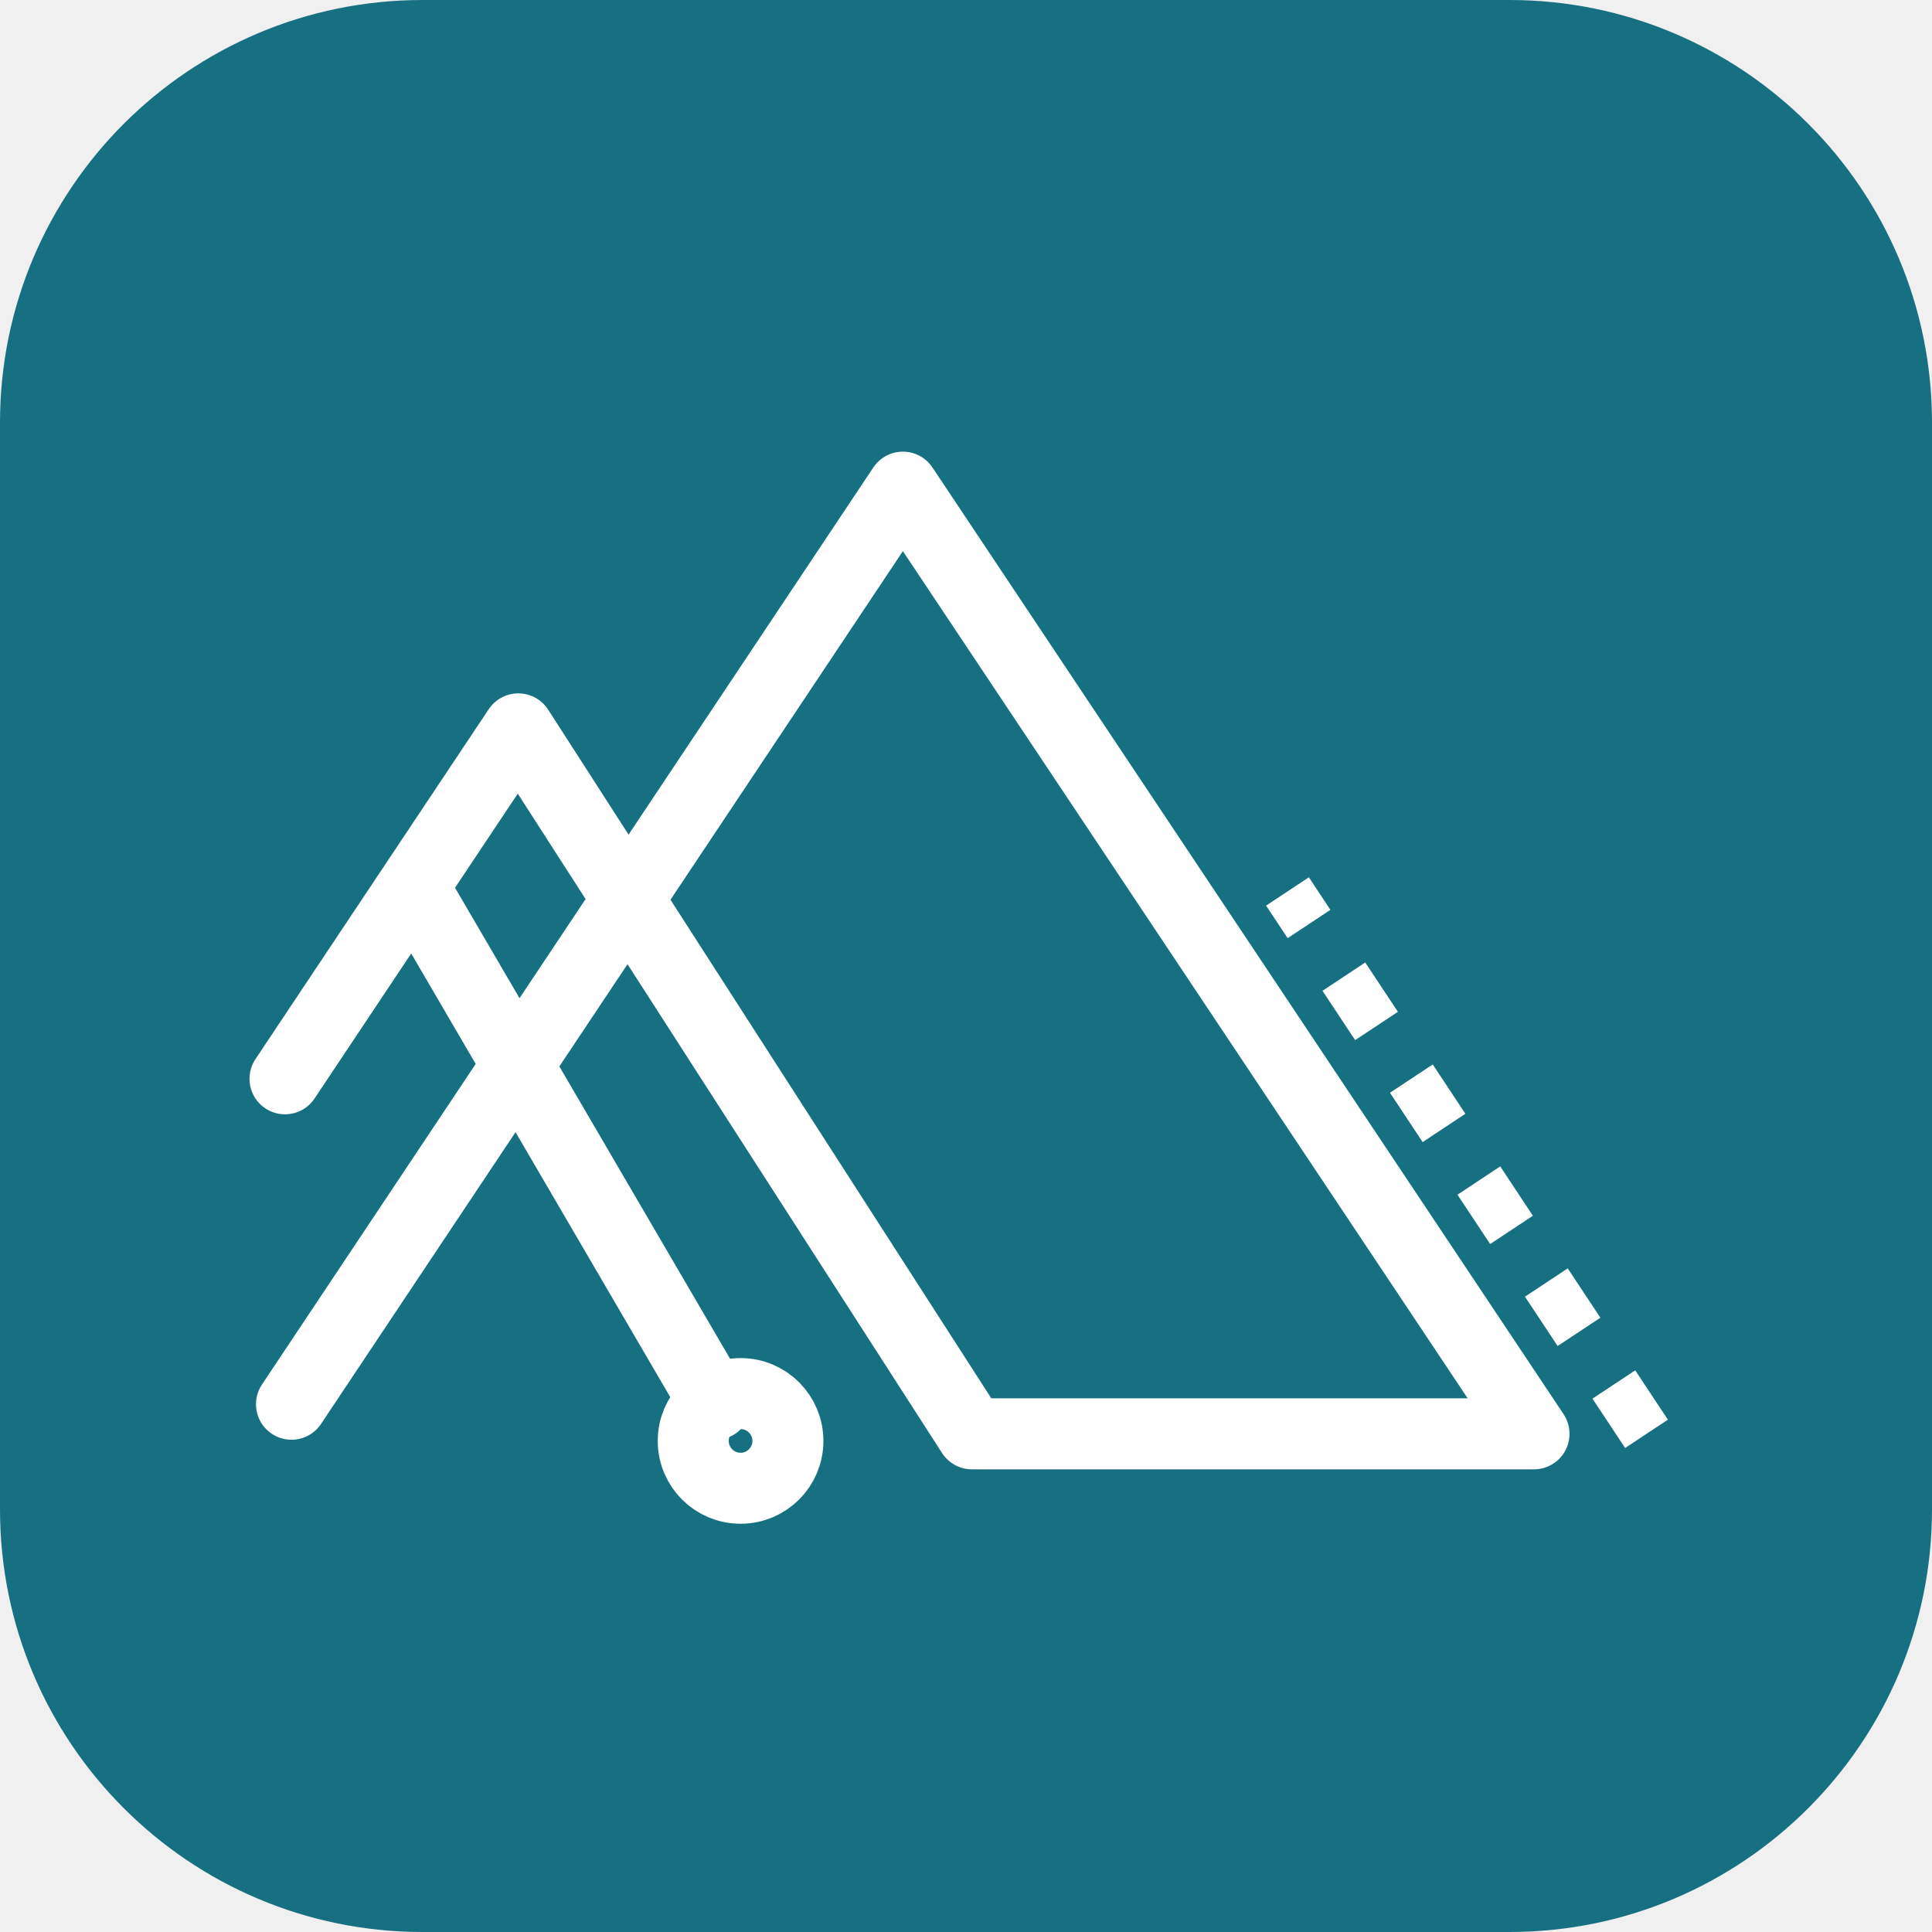
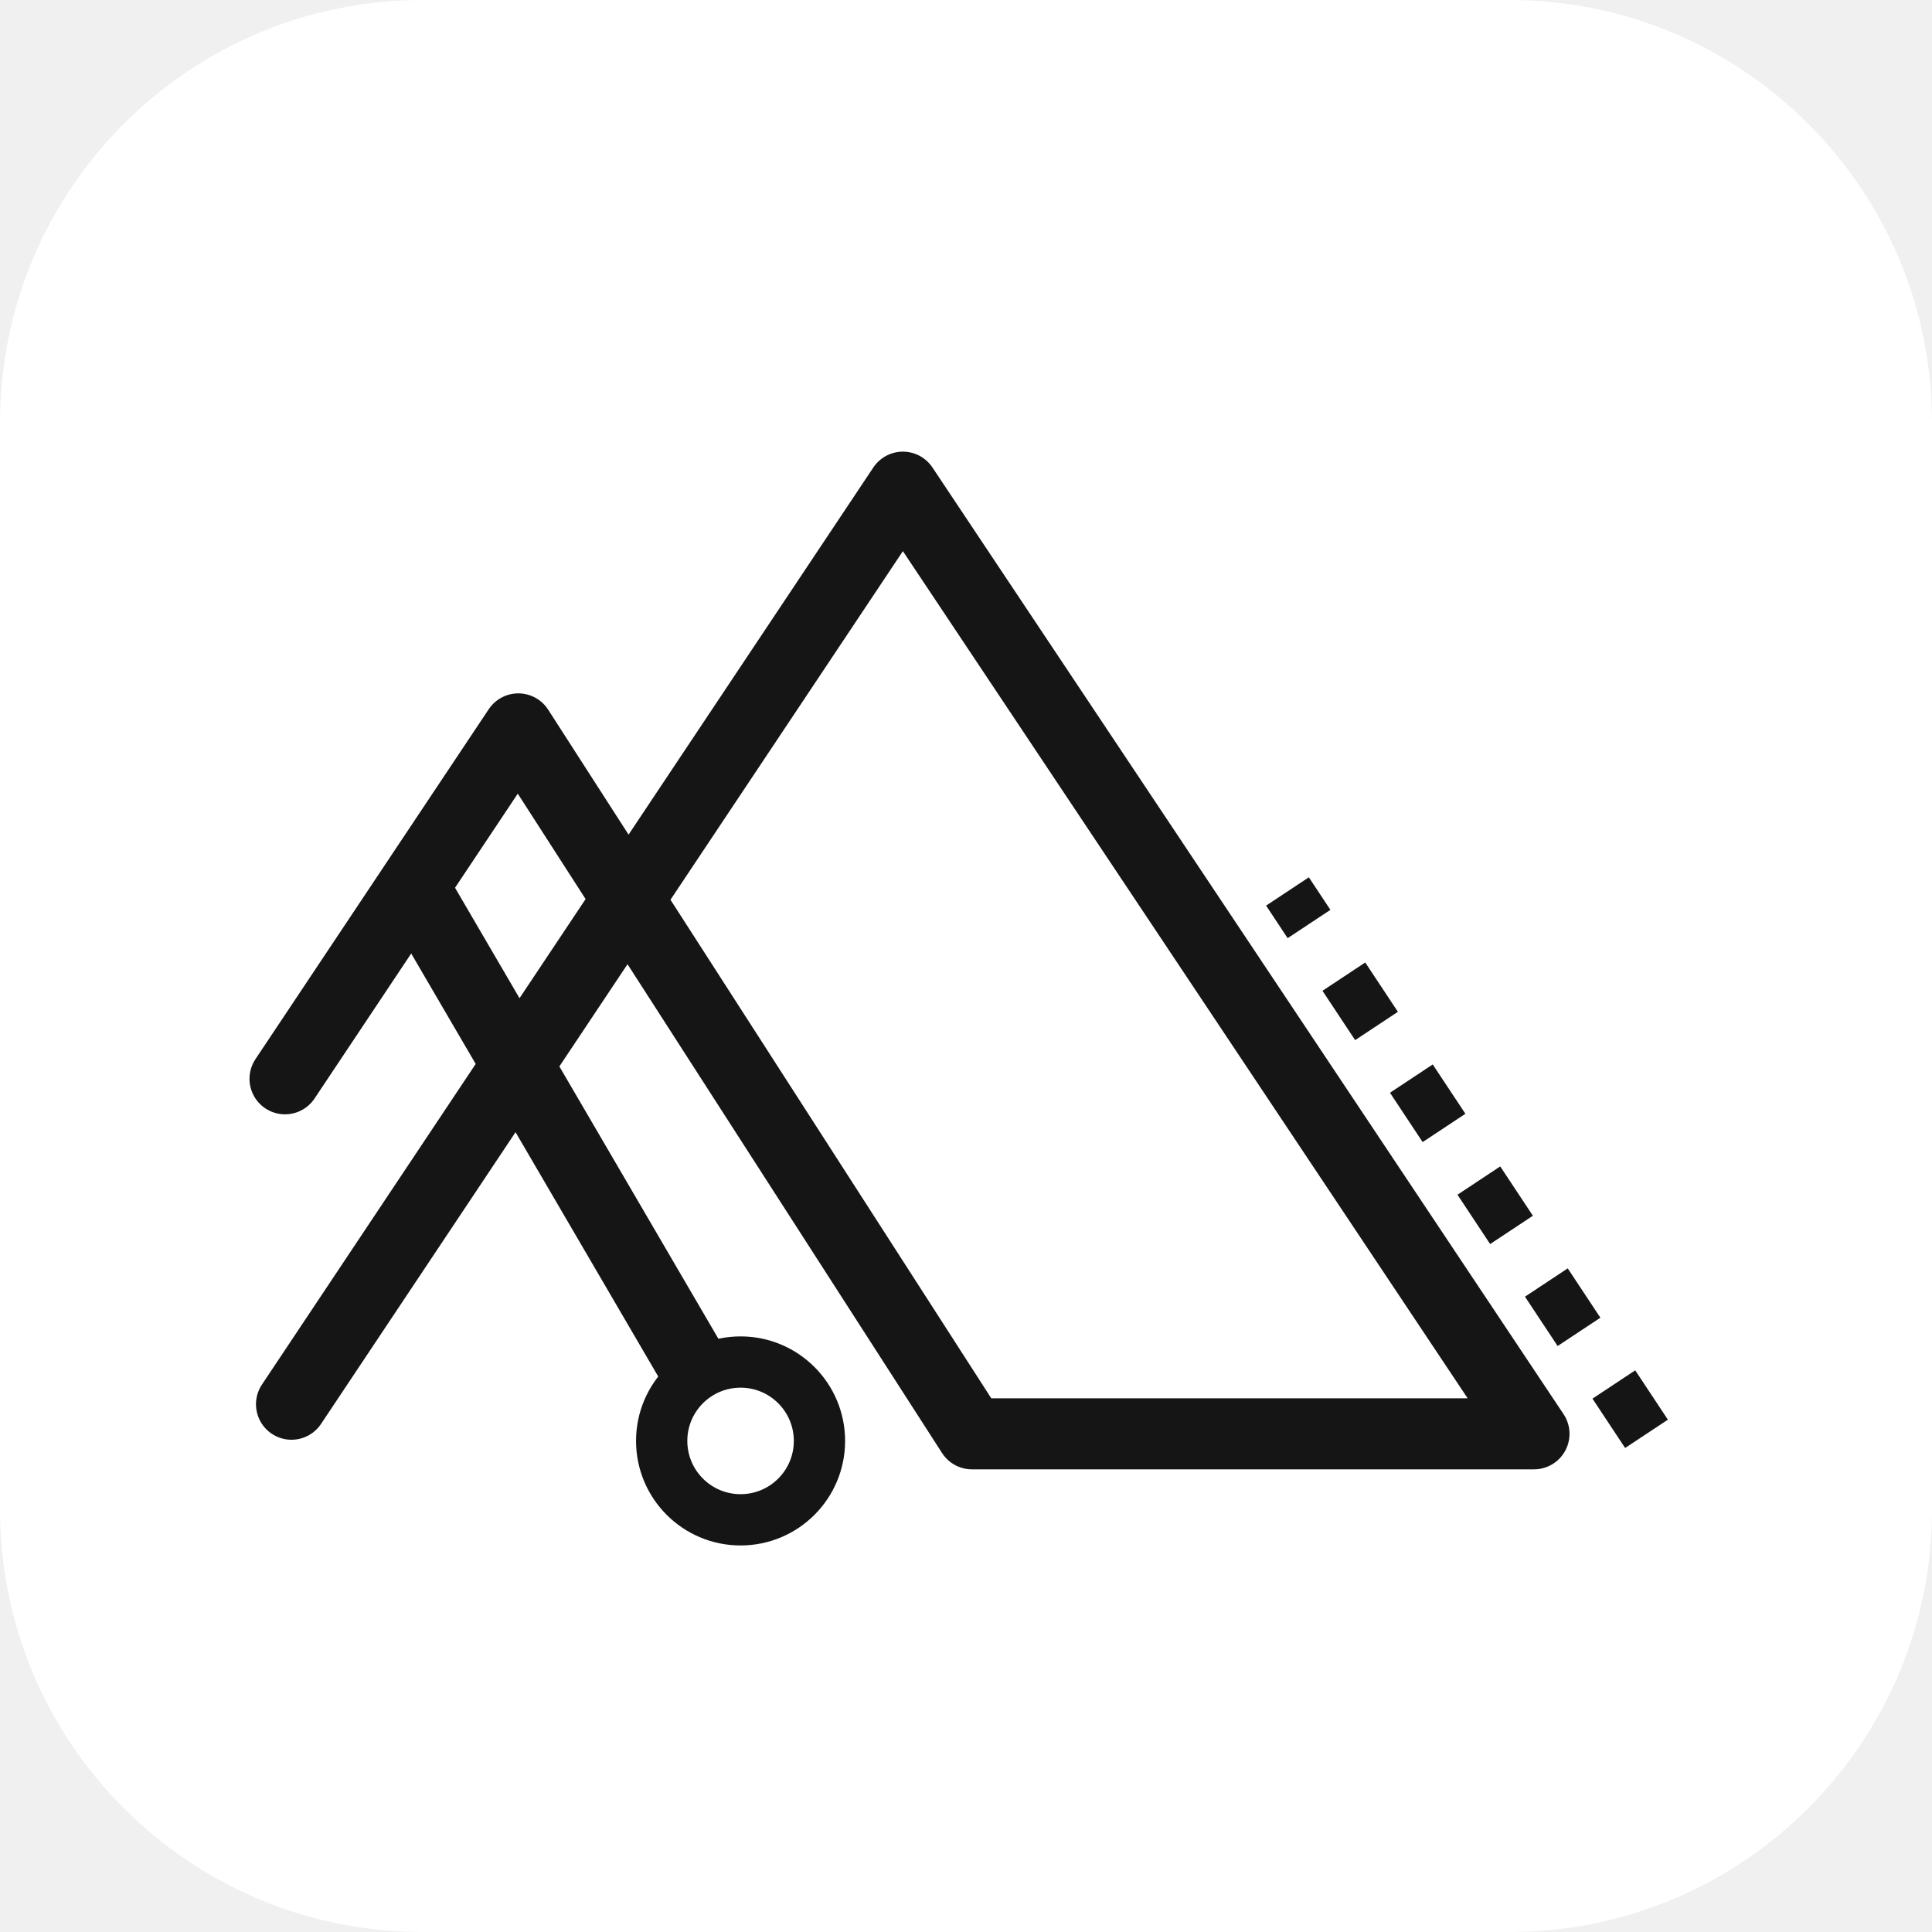
<svg xmlns="http://www.w3.org/2000/svg" viewBox="0 0 96 96">
-   <rect width="96" height="96" rx="21" fill="#177082" />
-   <g transform="translate(48 49) scale(0.98) translate(-58.7 -25.8)" fill="none" stroke="#ffffff" stroke-width="3.6" stroke-linecap="round" stroke-linejoin="round">
+   <rect width="96" height="96" rx="21" fill="#ffffff" />
+   <g transform="translate(48 49) scale(0.98) translate(-58.7 -25.8)" fill="none" stroke="#151515" stroke-width="3.6" stroke-linecap="round" stroke-linejoin="round">
    <path d="M24.5 47L55.5 0.5L87.5 48.5H59L36 12.756C27.064 26.161 27.67 25.252 24.171 30.5M30.671 20.75L46 47" />
-     <circle cx="47.27" cy="48.86" r="2.4" />
+     <circle cx="47.27" cy="48.86" r="4" fill="#ffffff" stroke-width="2.6" />
    <path d="M93.204 48.5L75 21" stroke-width="2.6" stroke-linecap="butt" stroke-dasharray="3 3.2" />
  </g>
</svg>
